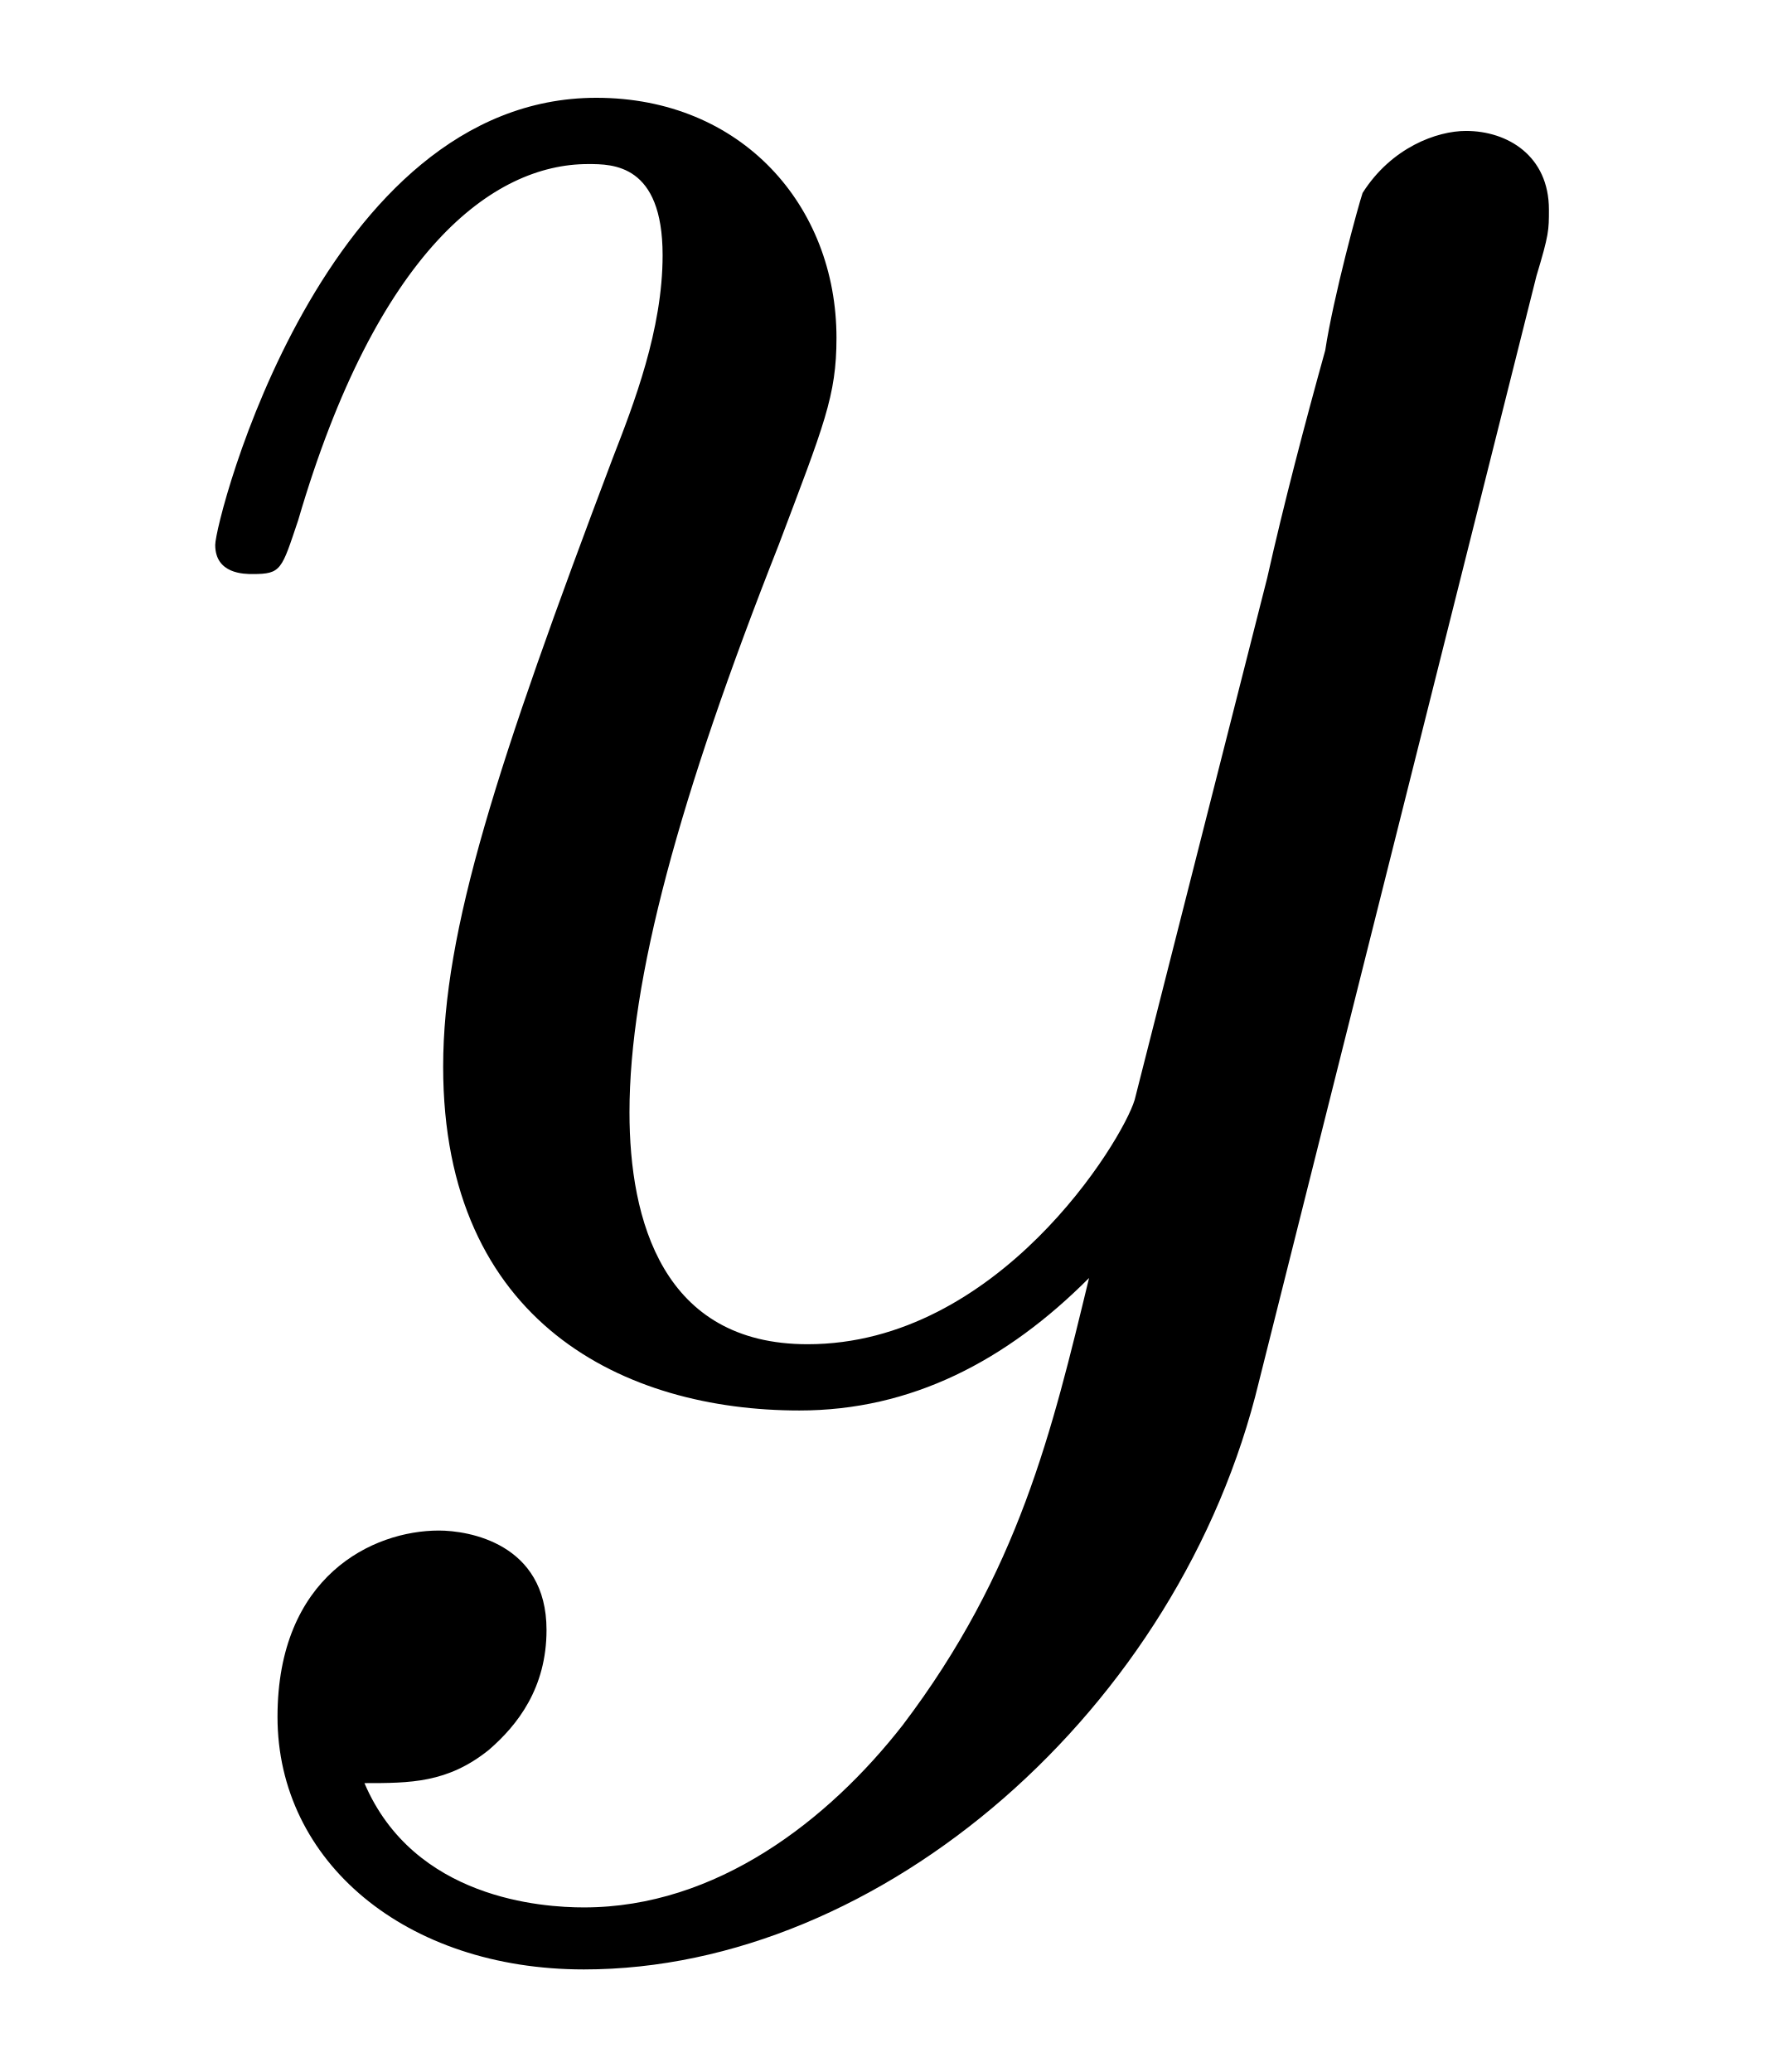
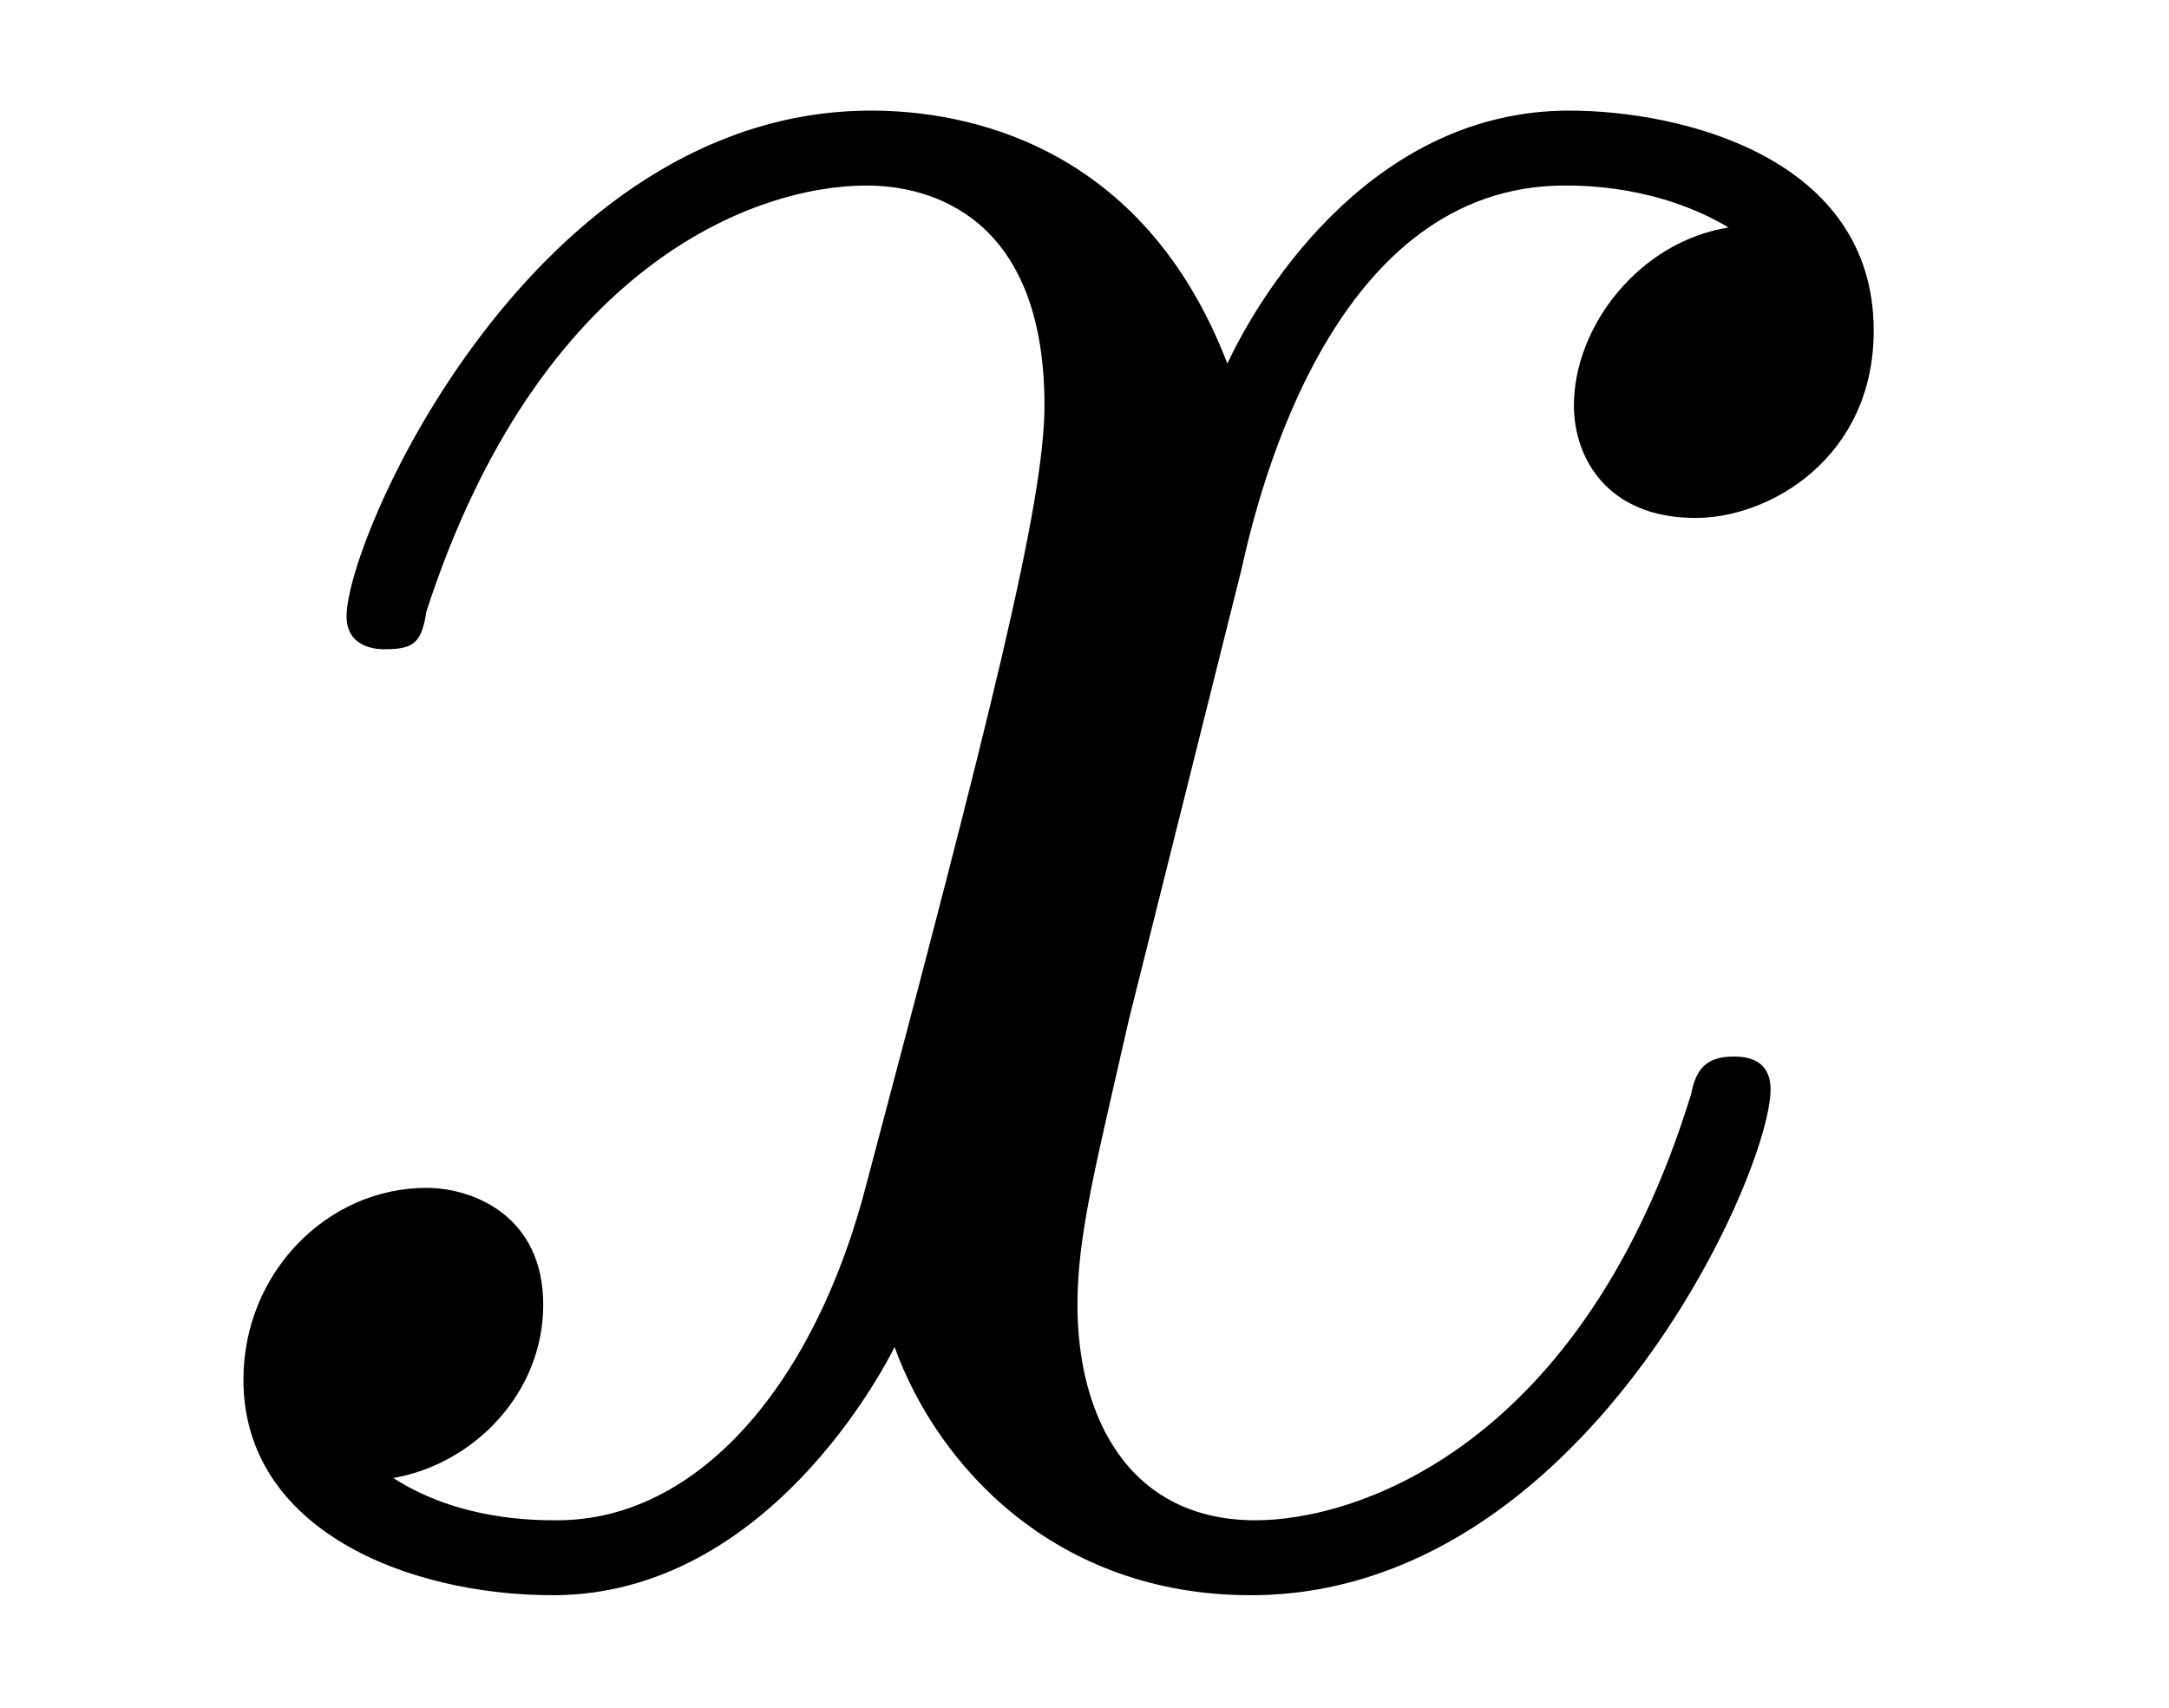
- <svg xmlns="http://www.w3.org/2000/svg" xmlns:xlink="http://www.w3.org/1999/xlink" viewBox="0 0 6.74 7.818" version="1.2">
+ <svg xmlns="http://www.w3.org/2000/svg" xmlns:xlink="http://www.w3.org/1999/xlink" viewBox="0 0 7.235 5.697" version="1.2">
  <defs>
    <g>
      <symbol overflow="visible" id="glyph0-0">
        <path style="stroke:none;" d="" />
      </symbol>
      <symbol overflow="visible" id="glyph0-1">
-         <path style="stroke:none;" d="M 5.297 -4.156 C 5.344 -4.312 5.344 -4.328 5.344 -4.406 C 5.344 -4.609 5.188 -4.703 5.031 -4.703 C 4.922 -4.703 4.75 -4.641 4.641 -4.469 C 4.625 -4.422 4.531 -4.078 4.5 -3.875 C 4.422 -3.594 4.344 -3.297 4.281 -3.016 L 3.781 -1.047 C 3.734 -0.891 3.266 -0.125 2.547 -0.125 C 2 -0.125 1.875 -0.594 1.875 -1 C 1.875 -1.5 2.062 -2.188 2.438 -3.141 C 2.609 -3.594 2.656 -3.703 2.656 -3.922 C 2.656 -4.422 2.297 -4.828 1.75 -4.828 C 0.719 -4.828 0.312 -3.234 0.312 -3.141 C 0.312 -3.031 0.422 -3.031 0.453 -3.031 C 0.562 -3.031 0.562 -3.047 0.625 -3.234 C 0.922 -4.25 1.359 -4.578 1.719 -4.578 C 1.812 -4.578 2 -4.578 2 -4.234 C 2 -3.953 1.891 -3.672 1.812 -3.469 C 1.375 -2.312 1.172 -1.688 1.172 -1.172 C 1.172 -0.203 1.859 0.125 2.516 0.125 C 2.938 0.125 3.297 -0.062 3.609 -0.375 C 3.469 0.203 3.344 0.734 2.906 1.312 C 2.625 1.672 2.203 2 1.703 2 C 1.547 2 1.062 1.969 0.875 1.531 C 1.047 1.531 1.188 1.531 1.344 1.406 C 1.453 1.312 1.562 1.172 1.562 0.953 C 1.562 0.625 1.266 0.578 1.156 0.578 C 0.906 0.578 0.547 0.75 0.547 1.281 C 0.547 1.828 1.031 2.234 1.703 2.234 C 2.828 2.234 3.953 1.25 4.25 0.016 Z M 5.297 -4.156 " />
+         <path style="stroke:none;" d="M 3.641 -3.297 C 3.703 -3.578 3.953 -4.578 4.719 -4.578 C 4.781 -4.578 5.031 -4.578 5.266 -4.438 C 4.969 -4.391 4.75 -4.109 4.75 -3.844 C 4.75 -3.672 4.859 -3.469 5.156 -3.469 C 5.406 -3.469 5.75 -3.672 5.75 -4.094 C 5.75 -4.672 5.109 -4.828 4.734 -4.828 C 4.094 -4.828 3.719 -4.25 3.594 -3.984 C 3.312 -4.719 2.719 -4.828 2.406 -4.828 C 1.281 -4.828 0.656 -3.406 0.656 -3.141 C 0.656 -3.031 0.766 -3.031 0.781 -3.031 C 0.875 -3.031 0.906 -3.047 0.922 -3.156 C 1.297 -4.312 2.016 -4.578 2.391 -4.578 C 2.594 -4.578 2.984 -4.484 2.984 -3.844 C 2.984 -3.516 2.797 -2.781 2.391 -1.25 C 2.219 -0.578 1.828 -0.125 1.359 -0.125 C 1.281 -0.125 1.031 -0.125 0.812 -0.266 C 1.078 -0.312 1.312 -0.547 1.312 -0.844 C 1.312 -1.141 1.078 -1.234 0.922 -1.234 C 0.594 -1.234 0.312 -0.953 0.312 -0.594 C 0.312 -0.094 0.859 0.125 1.344 0.125 C 2.062 0.125 2.453 -0.641 2.484 -0.703 C 2.625 -0.312 3.016 0.125 3.672 0.125 C 4.781 0.125 5.406 -1.281 5.406 -1.562 C 5.406 -1.672 5.312 -1.672 5.281 -1.672 C 5.188 -1.672 5.156 -1.625 5.141 -1.547 C 4.781 -0.375 4.031 -0.125 3.688 -0.125 C 3.266 -0.125 3.094 -0.469 3.094 -0.844 C 3.094 -1.078 3.156 -1.312 3.266 -1.797 Z M 3.641 -3.297 " />
      </symbol>
    </g>
    <clipPath id="clip1">
-       <path d="M 0 0 L 6 0 L 6 7.816 L 0 7.816 Z M 0 0 " />
+       <path d="M 0 0 L 7 0 L 7 5.695 L 0 5.695 Z M 0 0 " />
    </clipPath>
  </defs>
  <g id="surface1">
    <g clip-path="url(#clip1)" clip-rule="nonzero">
      <g style="fill:rgb(0%,0%,0%);fill-opacity:1;">
        <use xlink:href="#glyph0-1" x="0.5" y="5.197" />
      </g>
    </g>
  </g>
</svg>
